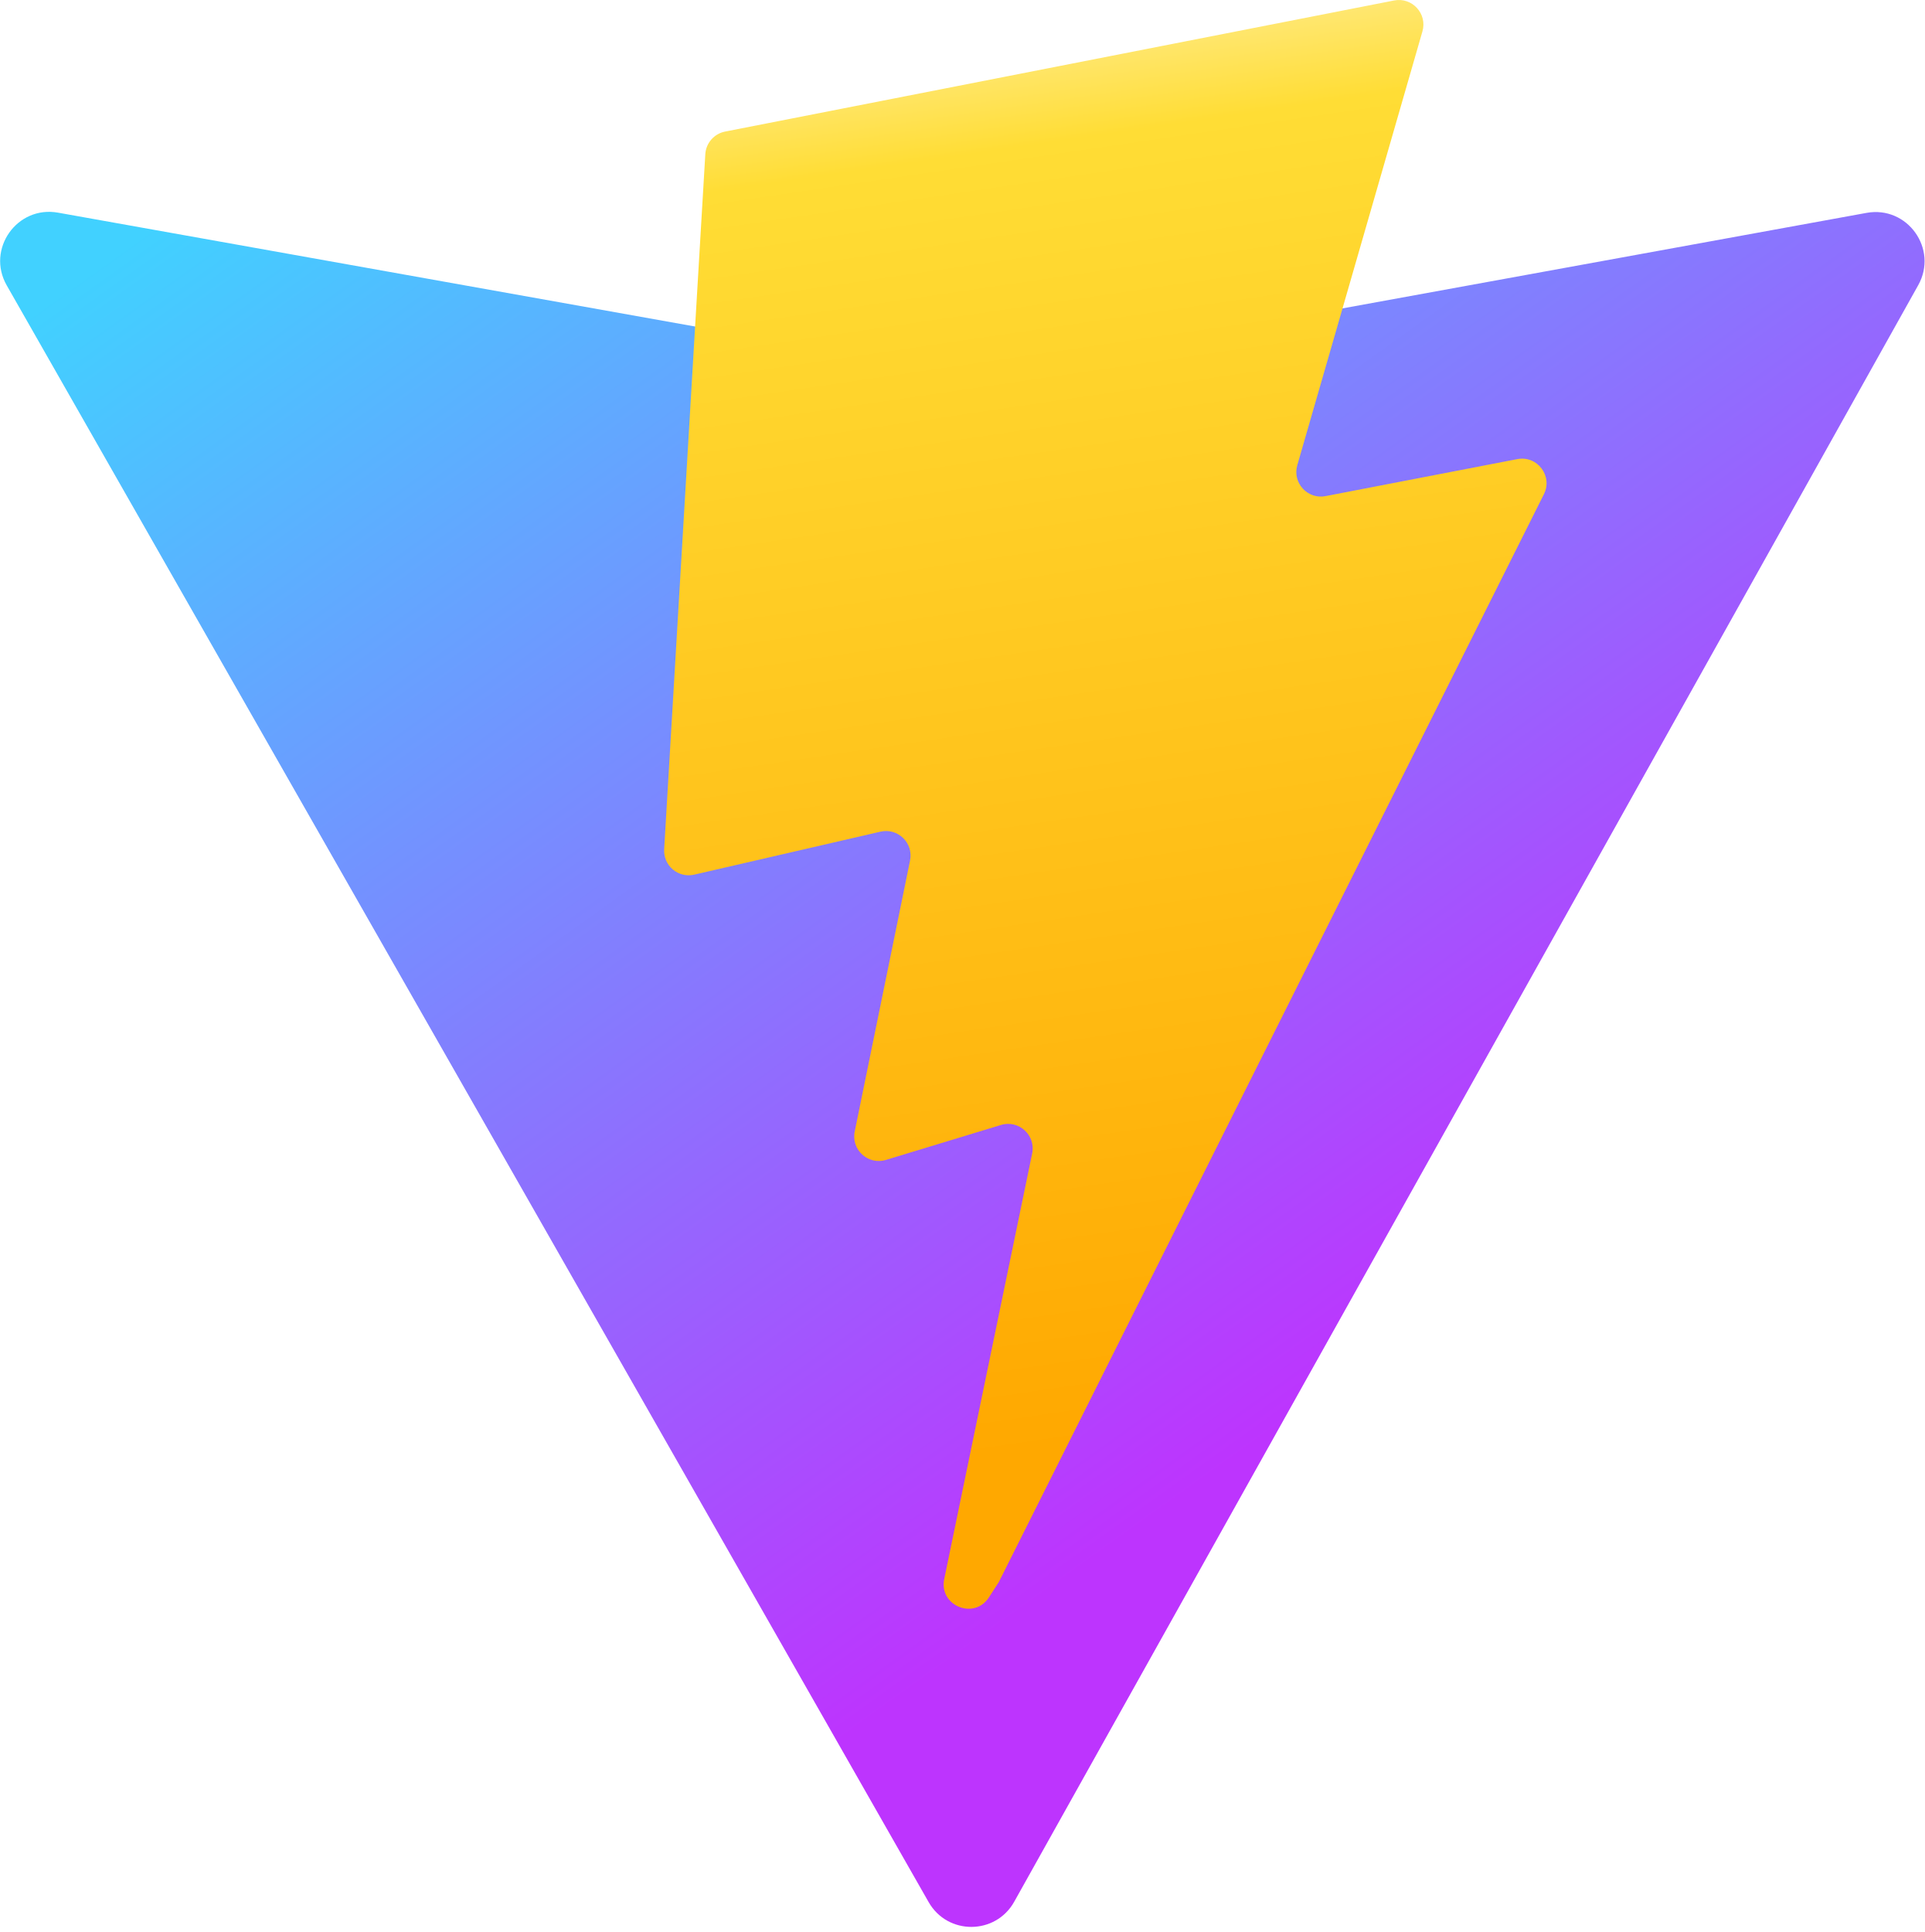
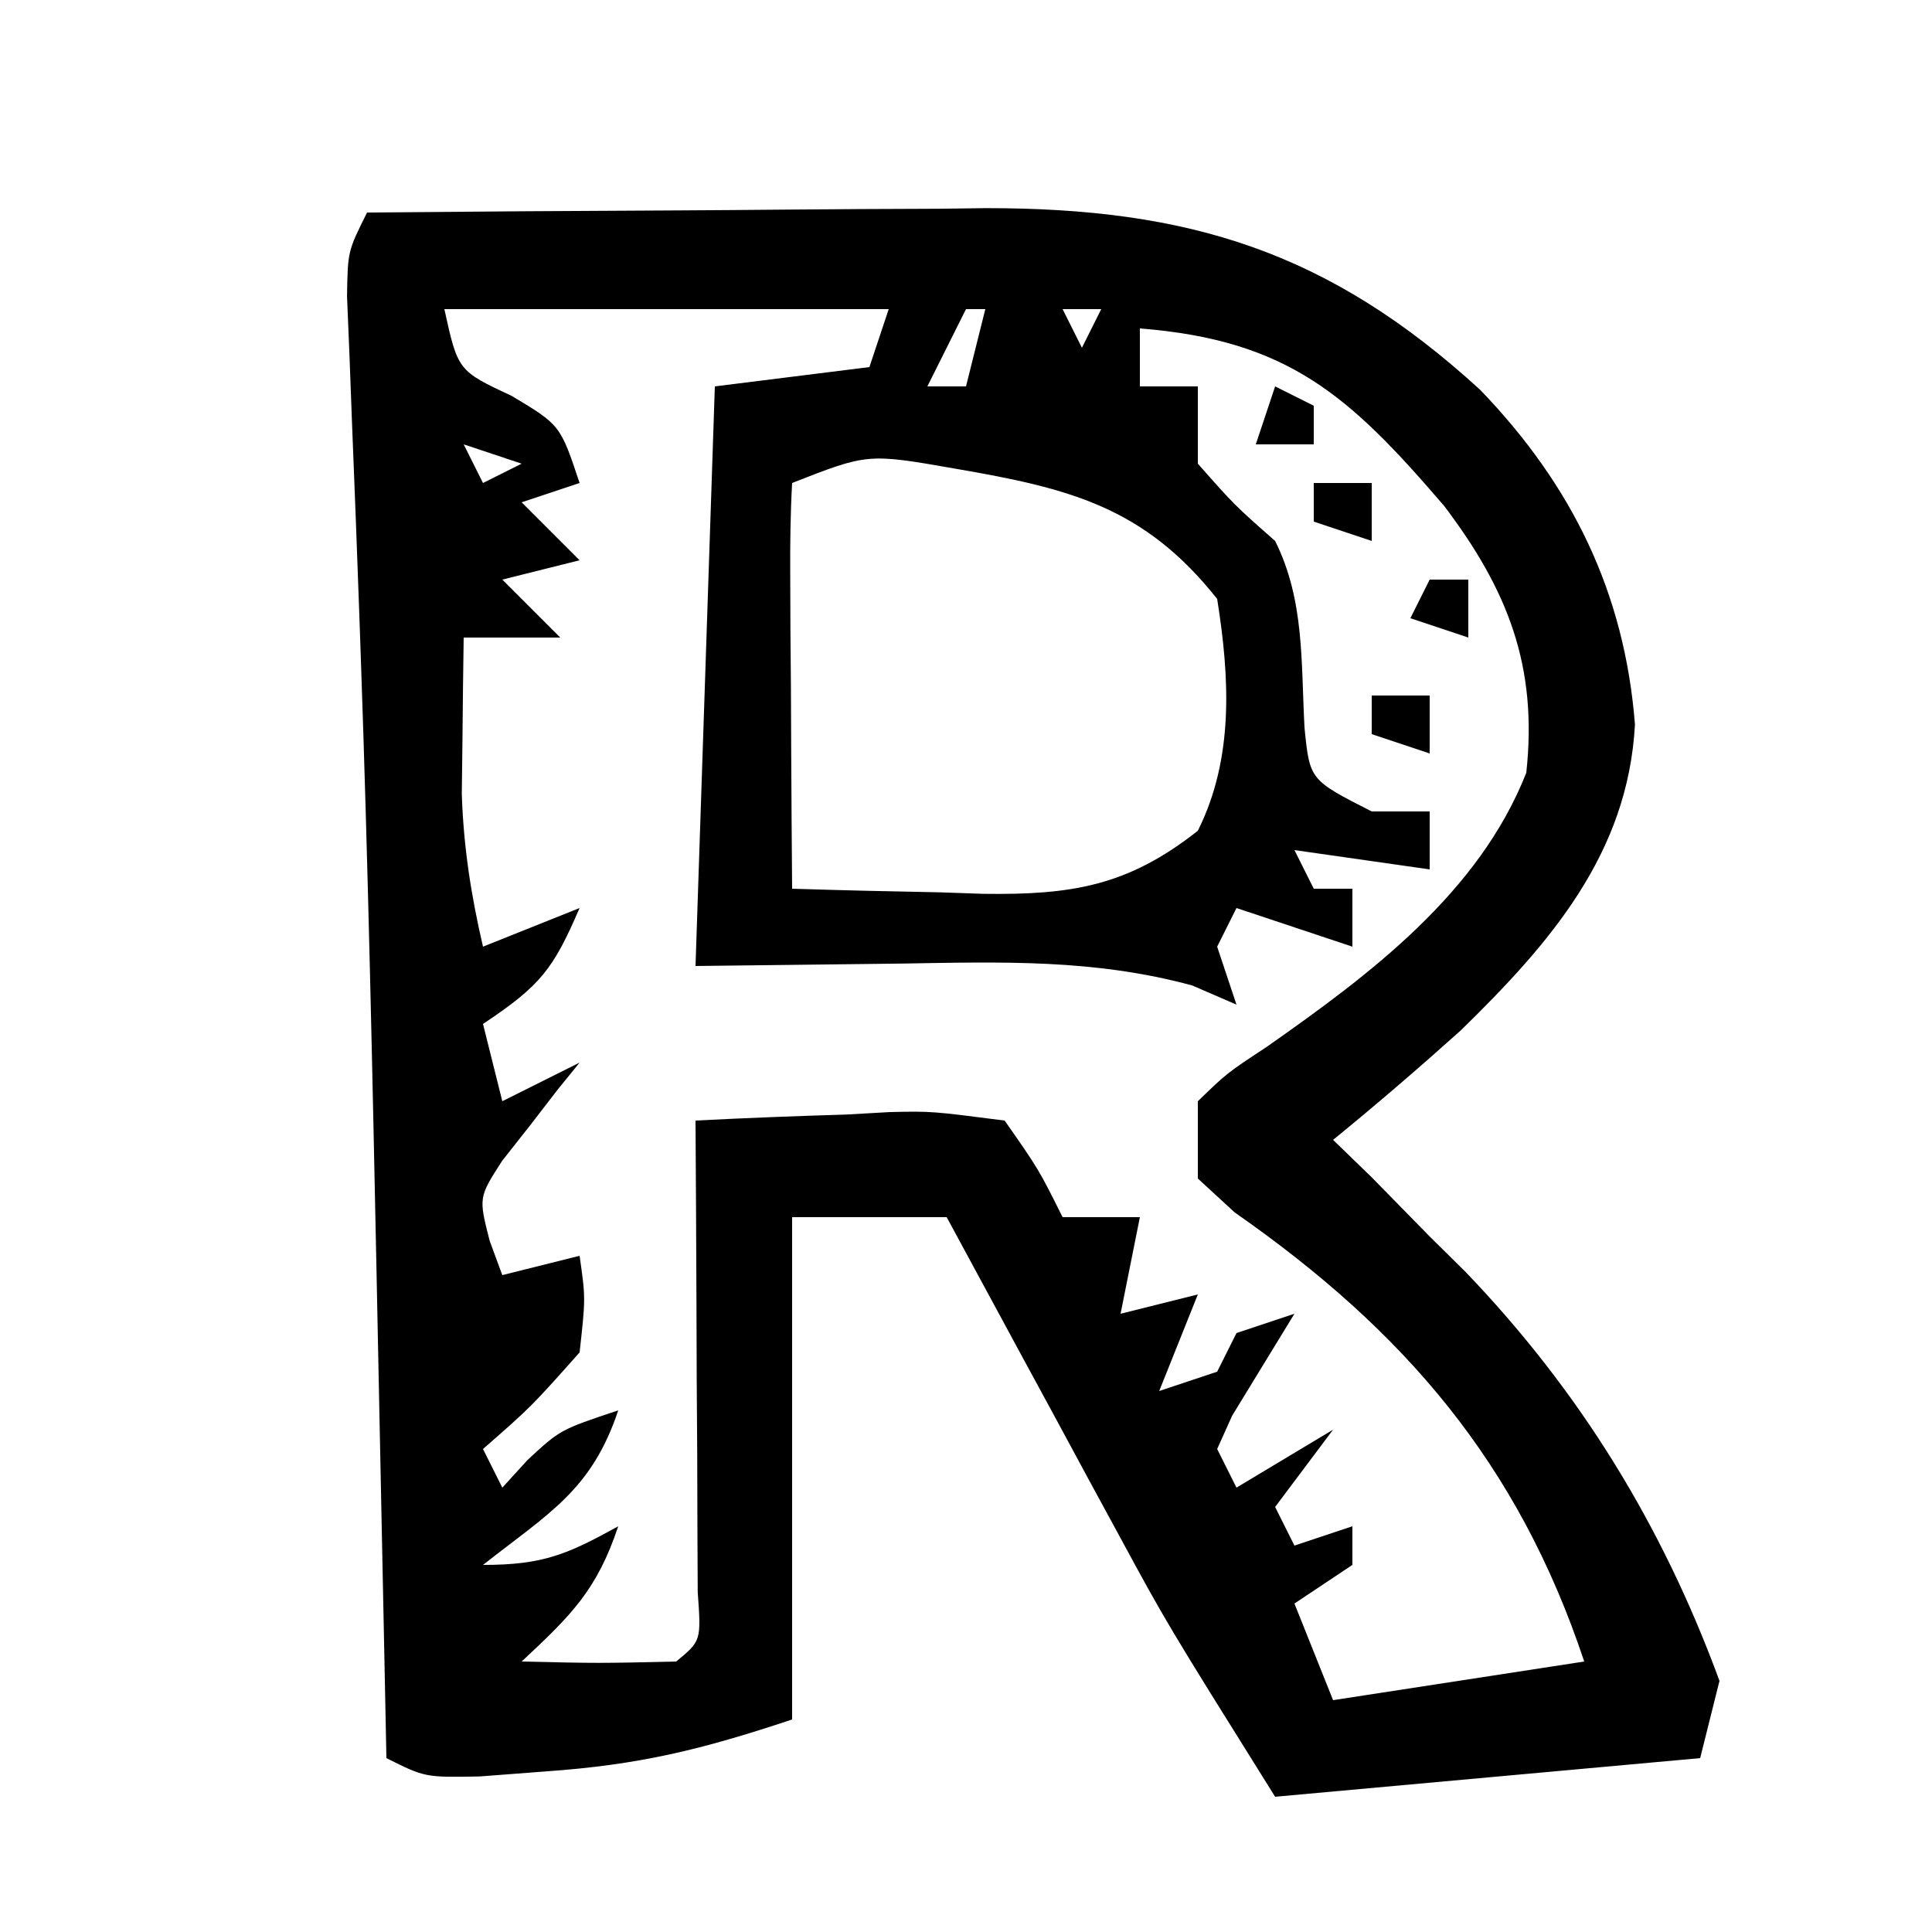
- <svg xmlns="http://www.w3.org/2000/svg" aria-hidden="true" role="img" class="iconify iconify--logos" width="31.88" height="32" preserveAspectRatio="xMidYMid meet" viewBox="0 0 256 257">
-   <defs>
-     <linearGradient id="IconifyId1813088fe1fbc01fb466" x1="-.828%" x2="57.636%" y1="7.652%" y2="78.411%">
-       <stop offset="0%" stop-color="#41D1FF" />
-       <stop offset="100%" stop-color="#BD34FE" />
-     </linearGradient>
-     <linearGradient id="IconifyId1813088fe1fbc01fb467" x1="43.376%" x2="50.316%" y1="2.242%" y2="89.03%">
-       <stop offset="0%" stop-color="#FFEA83" />
-       <stop offset="8.333%" stop-color="#FFDD35" />
-       <stop offset="100%" stop-color="#FFA800" />
-     </linearGradient>
-   </defs>
-   <path fill="url(#IconifyId1813088fe1fbc01fb466)" d="M255.153 37.938L134.897 252.976c-2.483 4.44-8.862 4.466-11.382.048L.875 37.958c-2.746-4.814 1.371-10.646 6.827-9.67l120.385 21.517a6.537 6.537 0 0 0 2.322-.004l117.867-21.483c5.438-.991 9.574 4.796 6.877 9.62Z" />
-   <path fill="url(#IconifyId1813088fe1fbc01fb467)" d="M185.432.063L96.44 17.501a3.268 3.268 0 0 0-2.634 3.014l-5.474 92.456a3.268 3.268 0 0 0 3.997 3.378l24.777-5.718c2.318-.535 4.413 1.507 3.936 3.838l-7.361 36.047c-.495 2.426 1.782 4.5 4.151 3.78l15.304-4.649c2.372-.72 4.652 1.36 4.15 3.788l-11.698 56.621c-.732 3.542 3.979 5.473 5.943 2.437l1.313-2.028l72.516-144.72c1.215-2.423-.88-5.186-3.54-4.672l-25.505 4.922c-2.396.462-4.435-1.77-3.759-4.114l16.646-57.705c.677-2.35-1.37-4.583-3.769-4.113Z" />
+ <svg xmlns="http://www.w3.org/2000/svg" version="1.1" width="100" height="100">
+   <path d="M0 0 C5.389 -0.05 10.779 -0.086 16.168 -0.11 C17.998 -0.12 19.828 -0.133 21.658 -0.151 C24.302 -0.175 26.946 -0.187 29.59 -0.195 C30.396 -0.206 31.203 -0.216 32.034 -0.227 C42.536 -0.229 49.781 2.008 57.625 9.188 C62.357 14.109 65.088 19.652 65.625 26.5 C65.264 33.193 61.228 37.826 56.598 42.344 C54.437 44.283 52.25 46.165 50 48 C50.66 48.639 51.32 49.279 52 49.938 C53.002 50.956 54.002 51.978 55 53 C55.924 53.913 55.924 53.913 56.867 54.844 C62.786 61.016 67.047 67.963 70 76 C69.505 77.98 69.505 77.98 69 80 C58.11 80.99 58.11 80.99 47 82 C41.375 73 41.375 73 38.887 68.406 C38.361 67.439 37.836 66.473 37.295 65.477 C36.764 64.494 36.234 63.512 35.688 62.5 C35.138 61.487 34.588 60.474 34.021 59.43 C32.679 56.954 31.338 54.478 30 52 C27.36 52 24.72 52 22 52 C22 60.58 22 69.16 22 78 C17.276 79.575 14.068 80.349 9.25 80.688 C8.121 80.774 6.992 80.86 5.828 80.949 C3 81 3 81 1 80 C0.975 78.739 0.95 77.477 0.924 76.177 C0.806 70.264 0.684 64.351 0.562 58.438 C0.541 57.374 0.519 56.31 0.497 55.215 C0.276 44.49 0.052 33.767 -0.324 23.047 C-0.35 22.316 -0.375 21.585 -0.401 20.832 C-0.52 17.493 -0.647 14.155 -0.783 10.816 C-0.826 9.664 -0.869 8.511 -0.914 7.324 C-0.955 6.335 -0.996 5.346 -1.038 4.327 C-1 2 -1 2 0 0 Z M4 5 C4.702 8.19 4.702 8.19 7.5 9.5 C10 11 10 11 11 14 C10.01 14.33 9.02 14.66 8 15 C8.99 15.99 9.98 16.98 11 18 C9.68 18.33 8.36 18.66 7 19 C7.99 19.99 8.98 20.98 10 22 C8.35 22 6.7 22 5 22 C4.973 23.729 4.953 25.458 4.938 27.188 C4.926 28.15 4.914 29.113 4.902 30.105 C4.995 32.856 5.379 35.325 6 38 C7.65 37.34 9.3 36.68 11 36 C9.63 39.161 9.011 39.993 6 42 C6.33 43.32 6.66 44.64 7 46 C8.32 45.34 9.64 44.68 11 44 C10.441 44.688 10.441 44.688 9.871 45.391 C9.398 46.004 8.925 46.618 8.438 47.25 C7.962 47.853 7.486 48.457 6.996 49.078 C5.771 50.978 5.771 50.978 6.348 53.234 C6.563 53.817 6.778 54.4 7 55 C8.98 54.505 8.98 54.505 11 54 C11.312 56.188 11.312 56.188 11 59 C8.5 61.812 8.5 61.812 6 64 C6.33 64.66 6.66 65.32 7 66 C7.433 65.526 7.866 65.051 8.312 64.562 C10 63 10 63 13 62 C11.619 66.142 9.402 67.322 6 70 C9.106 70 10.353 69.461 13 68 C11.888 71.335 10.526 72.637 8 75 C12.003 75.092 12.003 75.092 16 75 C17.295 73.93 17.295 73.93 17.114 71.408 C17.108 70.282 17.103 69.156 17.098 67.996 C17.093 66.174 17.093 66.174 17.088 64.314 C17.075 62.395 17.075 62.395 17.062 60.438 C17.058 59.154 17.053 57.871 17.049 56.549 C17.037 53.366 17.021 50.183 17 47 C19.606 46.865 22.205 46.766 24.812 46.688 C25.55 46.646 26.288 46.604 27.049 46.561 C29.207 46.512 29.207 46.512 33 47 C34.762 49.52 34.762 49.52 36 52 C37.32 52 38.64 52 40 52 C39.67 53.65 39.34 55.3 39 57 C40.98 56.505 40.98 56.505 43 56 C42.34 57.65 41.68 59.3 41 61 C41.99 60.67 42.98 60.34 44 60 C44.495 59.01 44.495 59.01 45 58 C45.99 57.67 46.98 57.34 48 57 C46.926 58.758 45.852 60.516 44.777 62.273 C44.521 62.843 44.264 63.413 44 64 C44.33 64.66 44.66 65.32 45 66 C46.65 65.01 48.3 64.02 50 63 C49.01 64.32 48.02 65.64 47 67 C47.33 67.66 47.66 68.32 48 69 C48.99 68.67 49.98 68.34 51 68 C51 68.66 51 69.32 51 70 C50.01 70.66 49.02 71.32 48 72 C48.66 73.65 49.32 75.3 50 77 C56.435 76.01 56.435 76.01 63 75 C59.583 64.75 53.718 57.898 44.906 51.754 C44.277 51.175 43.648 50.596 43 50 C43 48.68 43 47.36 43 46 C44.504 44.543 44.504 44.543 46.562 43.188 C51.899 39.443 57.541 35.236 60 29 C60.6 23.497 59.047 19.541 55.75 15.188 C50.877 9.512 47.709 6.605 40 6 C40 6.99 40 7.98 40 9 C40.99 9 41.98 9 43 9 C43 10.32 43 11.64 43 13 C44.896 15.146 44.896 15.146 47 17 C48.533 20.066 48.336 23.296 48.523 26.688 C48.794 29.37 48.794 29.37 52 31 C52.99 31 53.98 31 55 31 C55 31.99 55 32.98 55 34 C52.69 33.67 50.38 33.34 48 33 C48.495 33.99 48.495 33.99 49 35 C49.66 35 50.32 35 51 35 C51 35.99 51 36.98 51 38 C49.02 37.34 47.04 36.68 45 36 C44.67 36.66 44.34 37.32 44 38 C44.33 38.99 44.66 39.98 45 41 C43.867 40.509 43.867 40.509 42.711 40.008 C37.636 38.63 32.854 38.788 27.625 38.875 C22.366 38.937 22.366 38.937 17 39 C17.33 29.1 17.66 19.2 18 9 C20.64 8.67 23.28 8.34 26 8 C26.33 7.01 26.66 6.02 27 5 C19.41 5 11.82 5 4 5 Z M31 5 C30.34 6.32 29.68 7.64 29 9 C29.66 9 30.32 9 31 9 C31.33 7.68 31.66 6.36 32 5 C31.67 5 31.34 5 31 5 Z M36 5 C36.33 5.66 36.66 6.32 37 7 C37.33 6.34 37.66 5.68 38 5 C37.34 5 36.68 5 36 5 Z M35 7 C36 9 36 9 36 9 Z M5 12 C5.33 12.66 5.66 13.32 6 14 C6.66 13.67 7.32 13.34 8 13 C7.01 12.67 6.02 12.34 5 12 Z M22 14 C21.913 15.562 21.893 17.127 21.902 18.691 C21.906 19.636 21.909 20.58 21.912 21.553 C21.92 22.546 21.929 23.539 21.938 24.562 C21.942 25.56 21.947 26.557 21.951 27.584 C21.963 30.056 21.979 32.528 22 35 C24.563 35.081 27.124 35.141 29.688 35.188 C30.409 35.213 31.13 35.238 31.873 35.264 C36.461 35.327 39.369 34.867 43 32 C44.877 28.247 44.649 24.078 44 20 C40.223 15.229 36.34 14.273 30.465 13.262 C25.913 12.464 25.913 12.464 22 14 Z " fill="#000000" transform="translate(19,11)" />
+   <path d="M0 0 C0.99 0 1.98 0 3 0 C3 0.99 3 1.98 3 3 C2.01 2.67 1.02 2.34 0 2 C0 1.34 0 0.68 0 0 Z " fill="#000000" transform="translate(71,36)" />
+   <path d="M0 0 C0.99 0 1.98 0 3 0 C3 0.99 3 1.98 3 3 C2.01 2.67 1.02 2.34 0 2 C0 1.34 0 0.68 0 0 Z " fill="#000000" transform="translate(68,25)" />
+   <path d="M0 0 C0.66 0 1.32 0 2 0 C2 0.99 2 1.98 2 3 C1.01 2.67 0.02 2.34 -1 2 C-0.67 1.34 -0.34 0.68 0 0 Z " fill="#000000" transform="translate(74,30)" />
+   <path d="M0 0 C0.66 0.33 1.32 0.66 2 1 C2 1.66 2 2.32 2 3 C1.01 3 0.02 3 -1 3 C-0.67 2.01 -0.34 1.02 0 0 Z " fill="#000000" transform="translate(66,20)" />
</svg>
